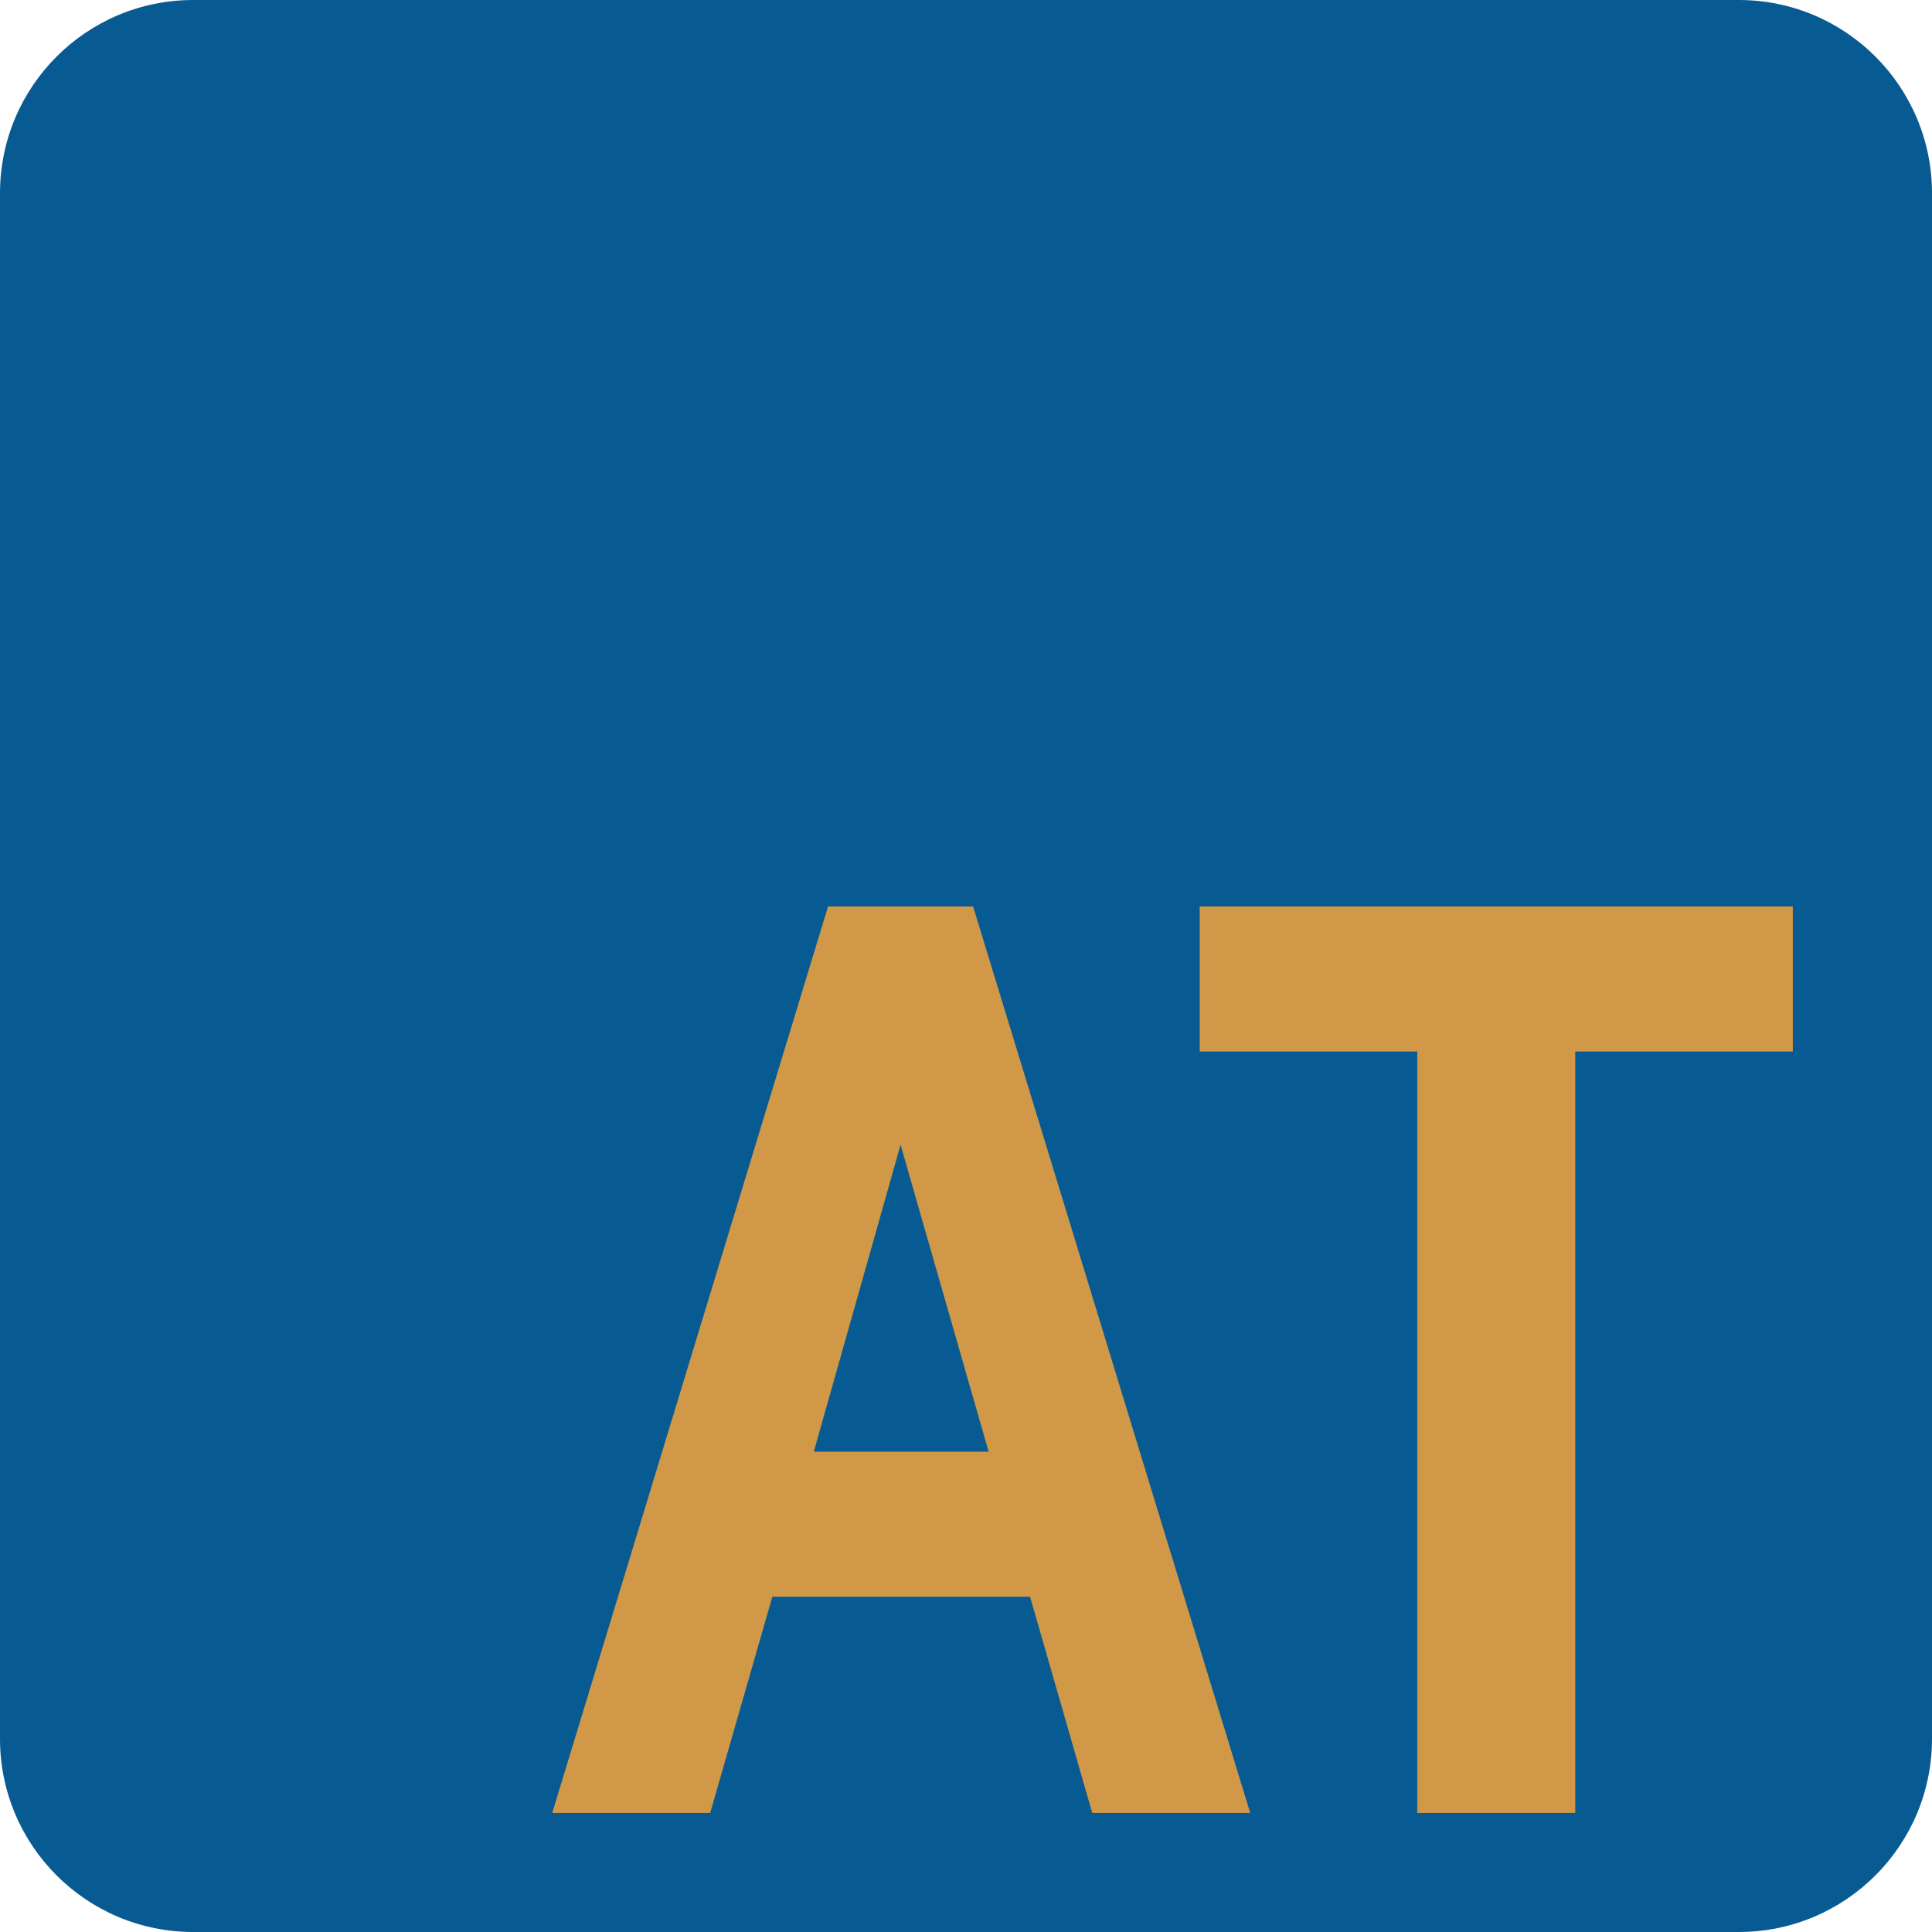
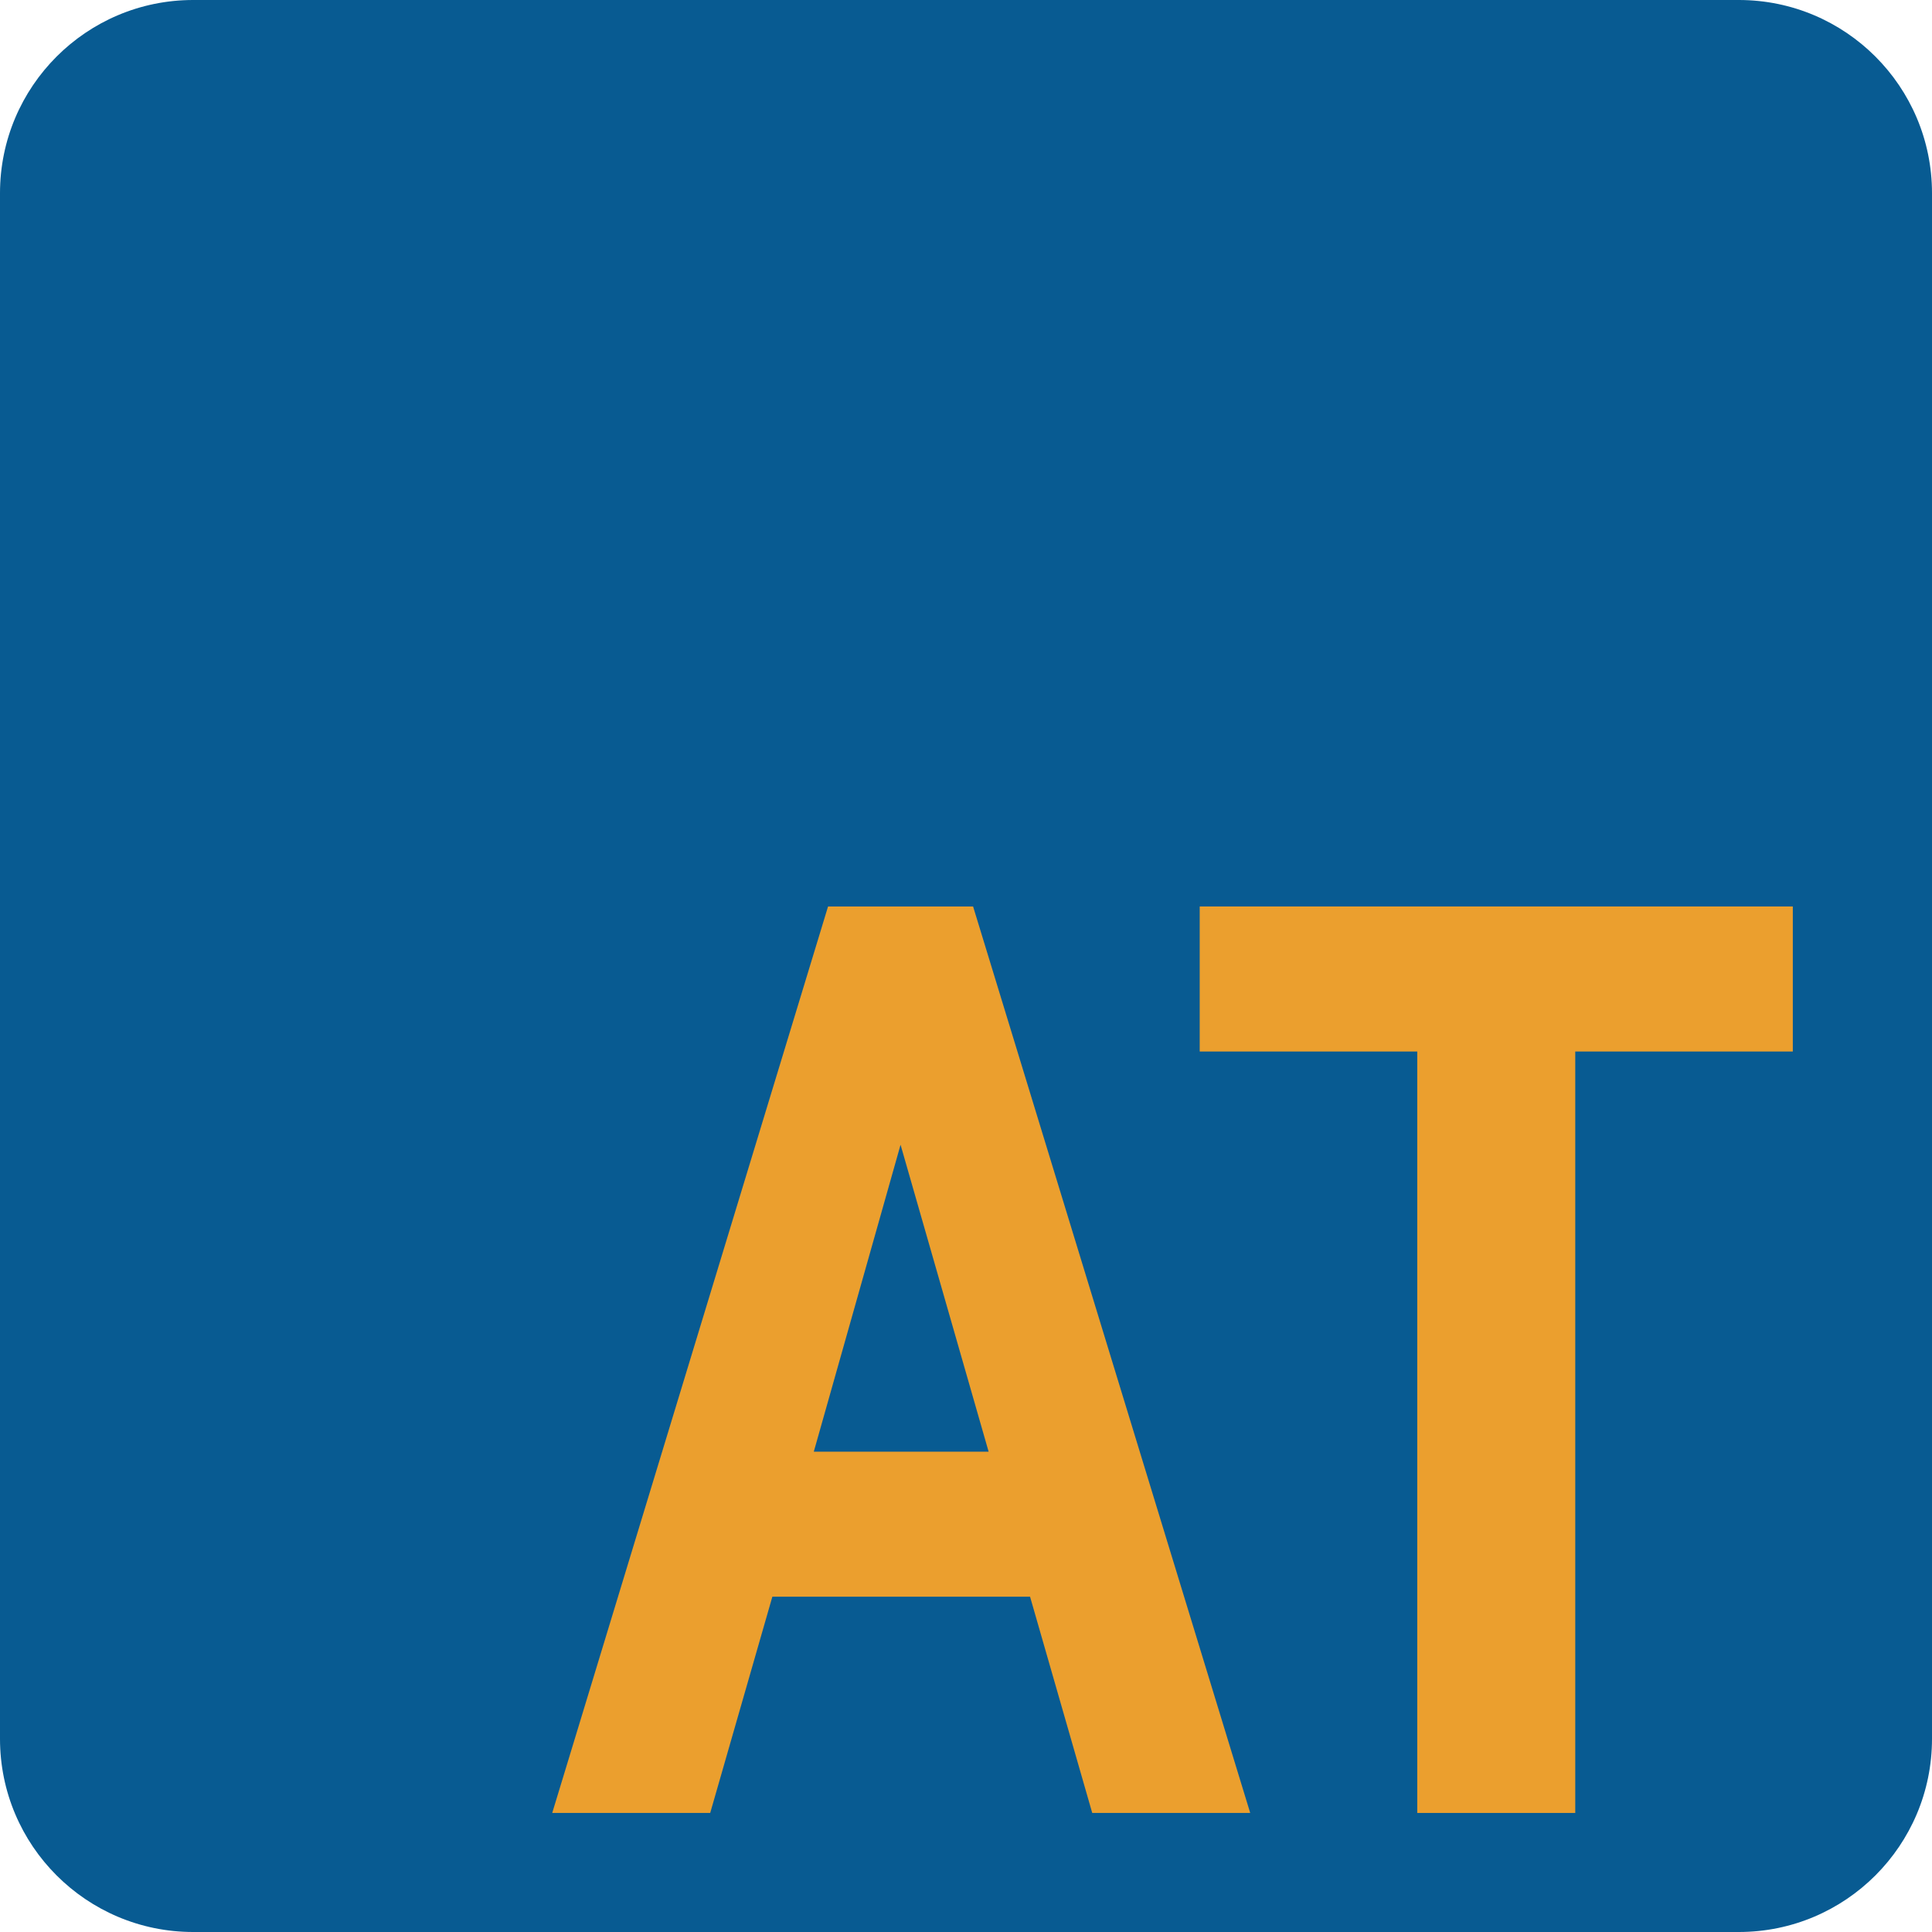
<svg xmlns="http://www.w3.org/2000/svg" viewBox="0 0 100 100" version="1.1">
  <rect fill="#085b92" width="100" height="100" rx="10" />
-   <g fill="#d09847">
+   <g fill="#eb9f2e">
    <path d="M 53.316,82.645 H 39.977 L 36.76,93.838 H 28.583 L 42.86,46.919 h 7.507 l 14.344,46.919 h -8.177 z m -2.145,-7.507 -4.558,-15.886 -4.491,15.886 z" />
    <path d="M 73.357,54.426 H 62.097 v -7.507 h 30.699 v 7.507 H 81.535 V 93.838 H 73.357 Z" />
  </g>
</svg>
